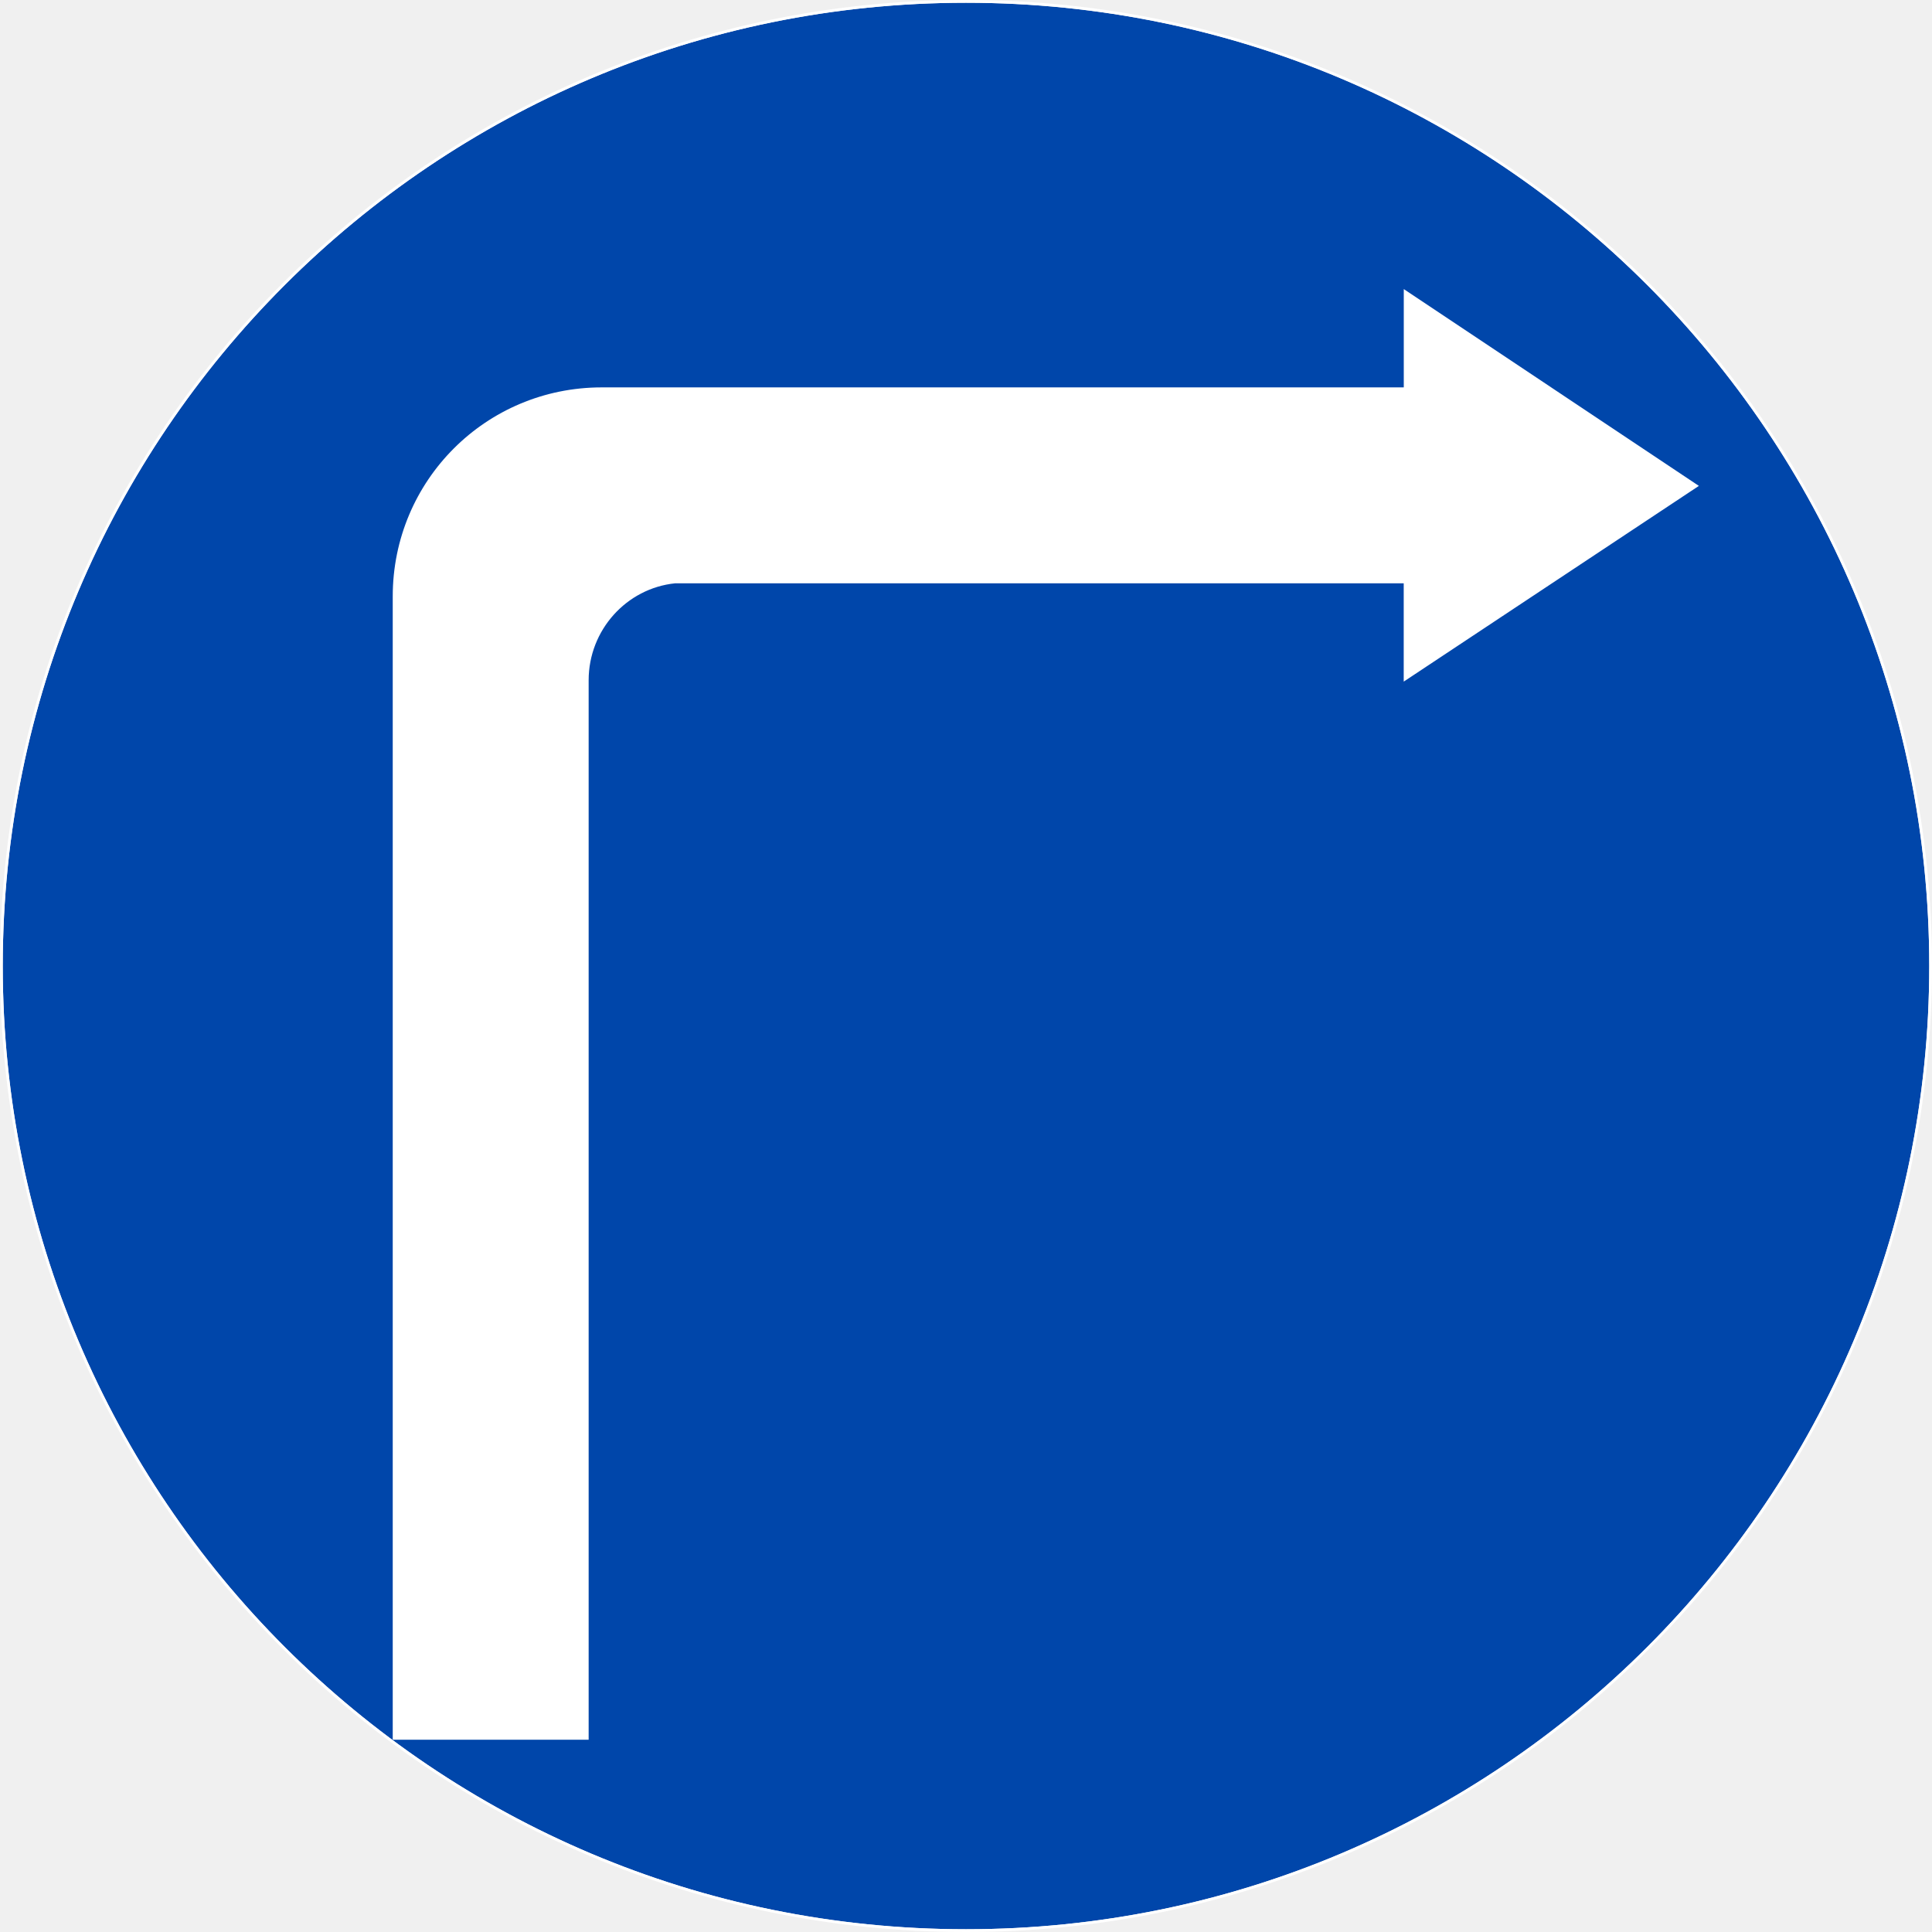
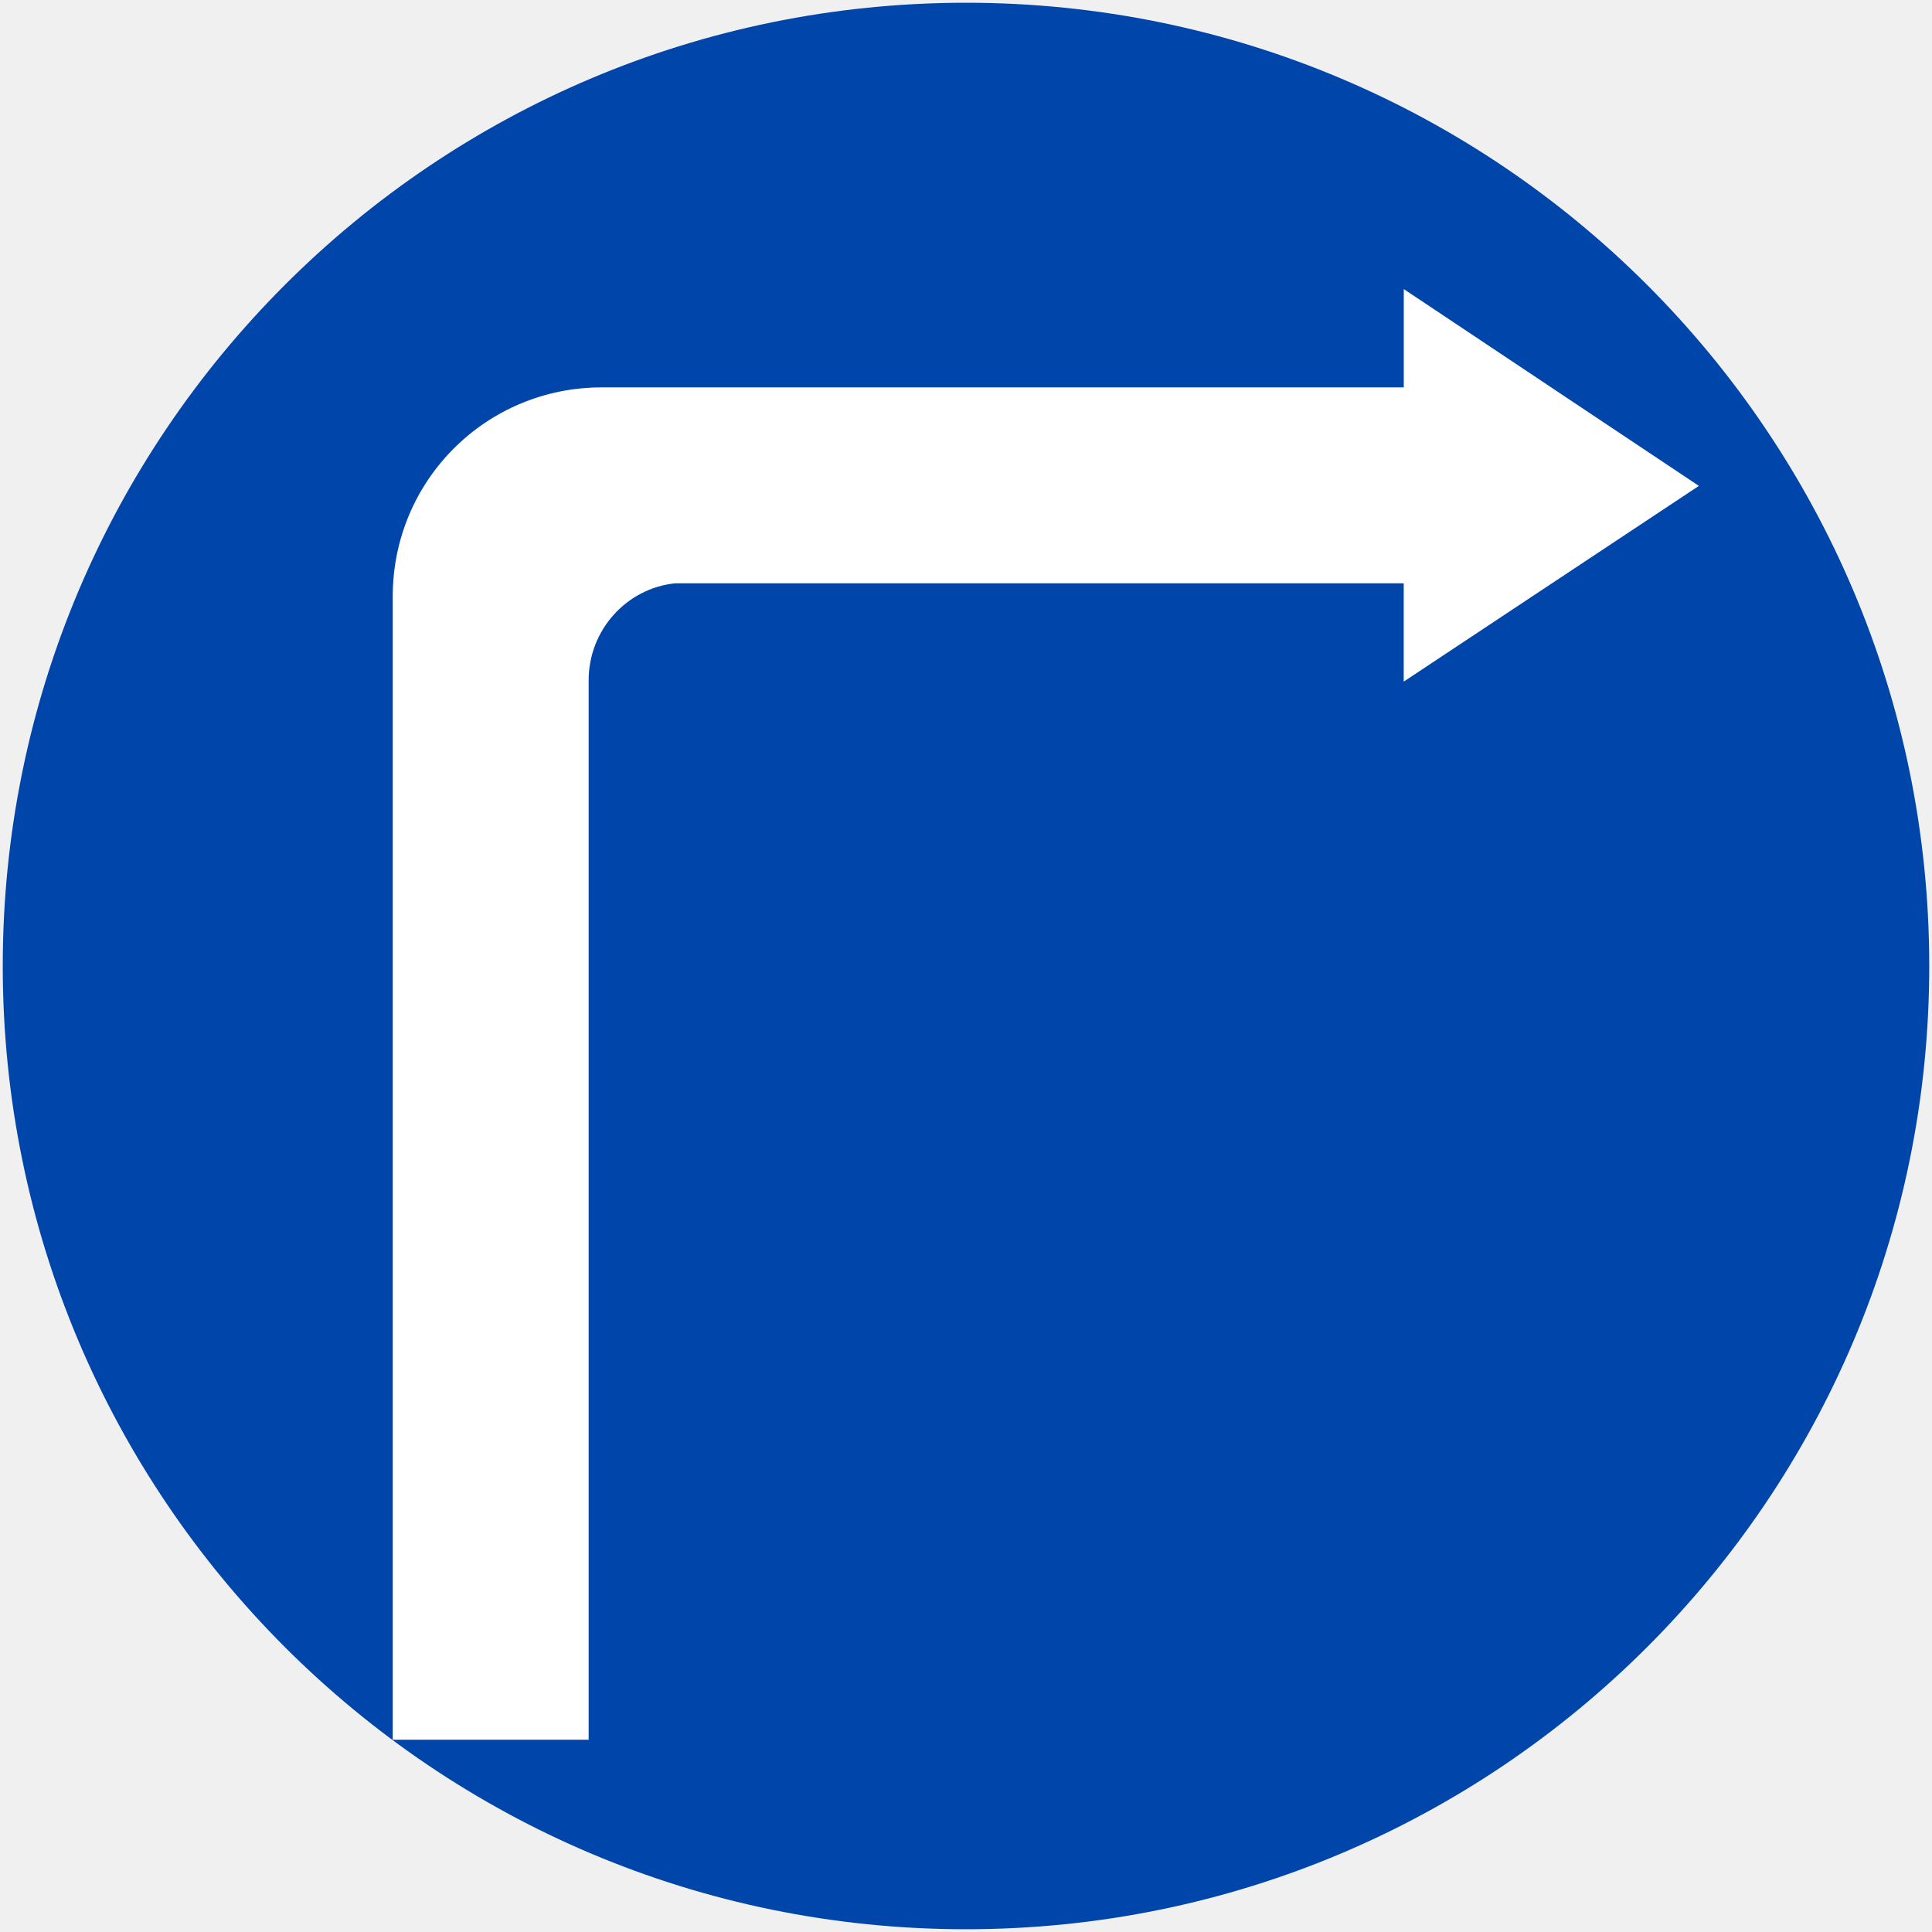
<svg xmlns="http://www.w3.org/2000/svg" id="svg8" version="1.1" viewBox="0 0 702 702" height="702mm" width="702mm">
  <defs id="defs2" />
  <g transform="translate(-742.9401,405)" id="layer1">
    <circle r="350" style="opacity:1;fill:#0046aa;fill-opacity:1;fill-rule:nonzero;stroke:none;stroke-width:315.814;stroke-linecap:round;stroke-linejoin:round;stroke-miterlimit:4;stroke-dasharray:none;stroke-opacity:1;paint-order:stroke fill markers" id="circle817-0" cx="1093.94" cy="-54" />
-     <circle r="350.5" style="opacity:1;fill:none;fill-opacity:1;fill-rule:nonzero;stroke:#ffffff;stroke-width:1;stroke-linecap:round;stroke-linejoin:round;stroke-miterlimit:4;stroke-dasharray:none;stroke-opacity:1;paint-order:stroke fill markers" id="circle881-3" cx="1093.94" cy="-54" />
    <path id="rect815" style="opacity:1;fill:#ffffff;fill-opacity:1;fill-rule:nonzero;stroke:none;stroke-width:0.033;stroke-linecap:round;stroke-linejoin:miter;stroke-miterlimit:10;stroke-dasharray:none;stroke-opacity:1;paint-order:stroke fill markers" d="m 1253.007,-299.963 v 35.722 H 961.573 c -42.063,0 -75.931,33.869 -75.931,75.933 v 415.448 h 71.187 c 0,0 0,-256.647 0,-384.971 0,-18.199 13.719,-33.399 31.421,-35.222 v 0 l 264.736,-5e-5 v 35.722 l 107.248,-71.118 z" />
  </g>
</svg>
